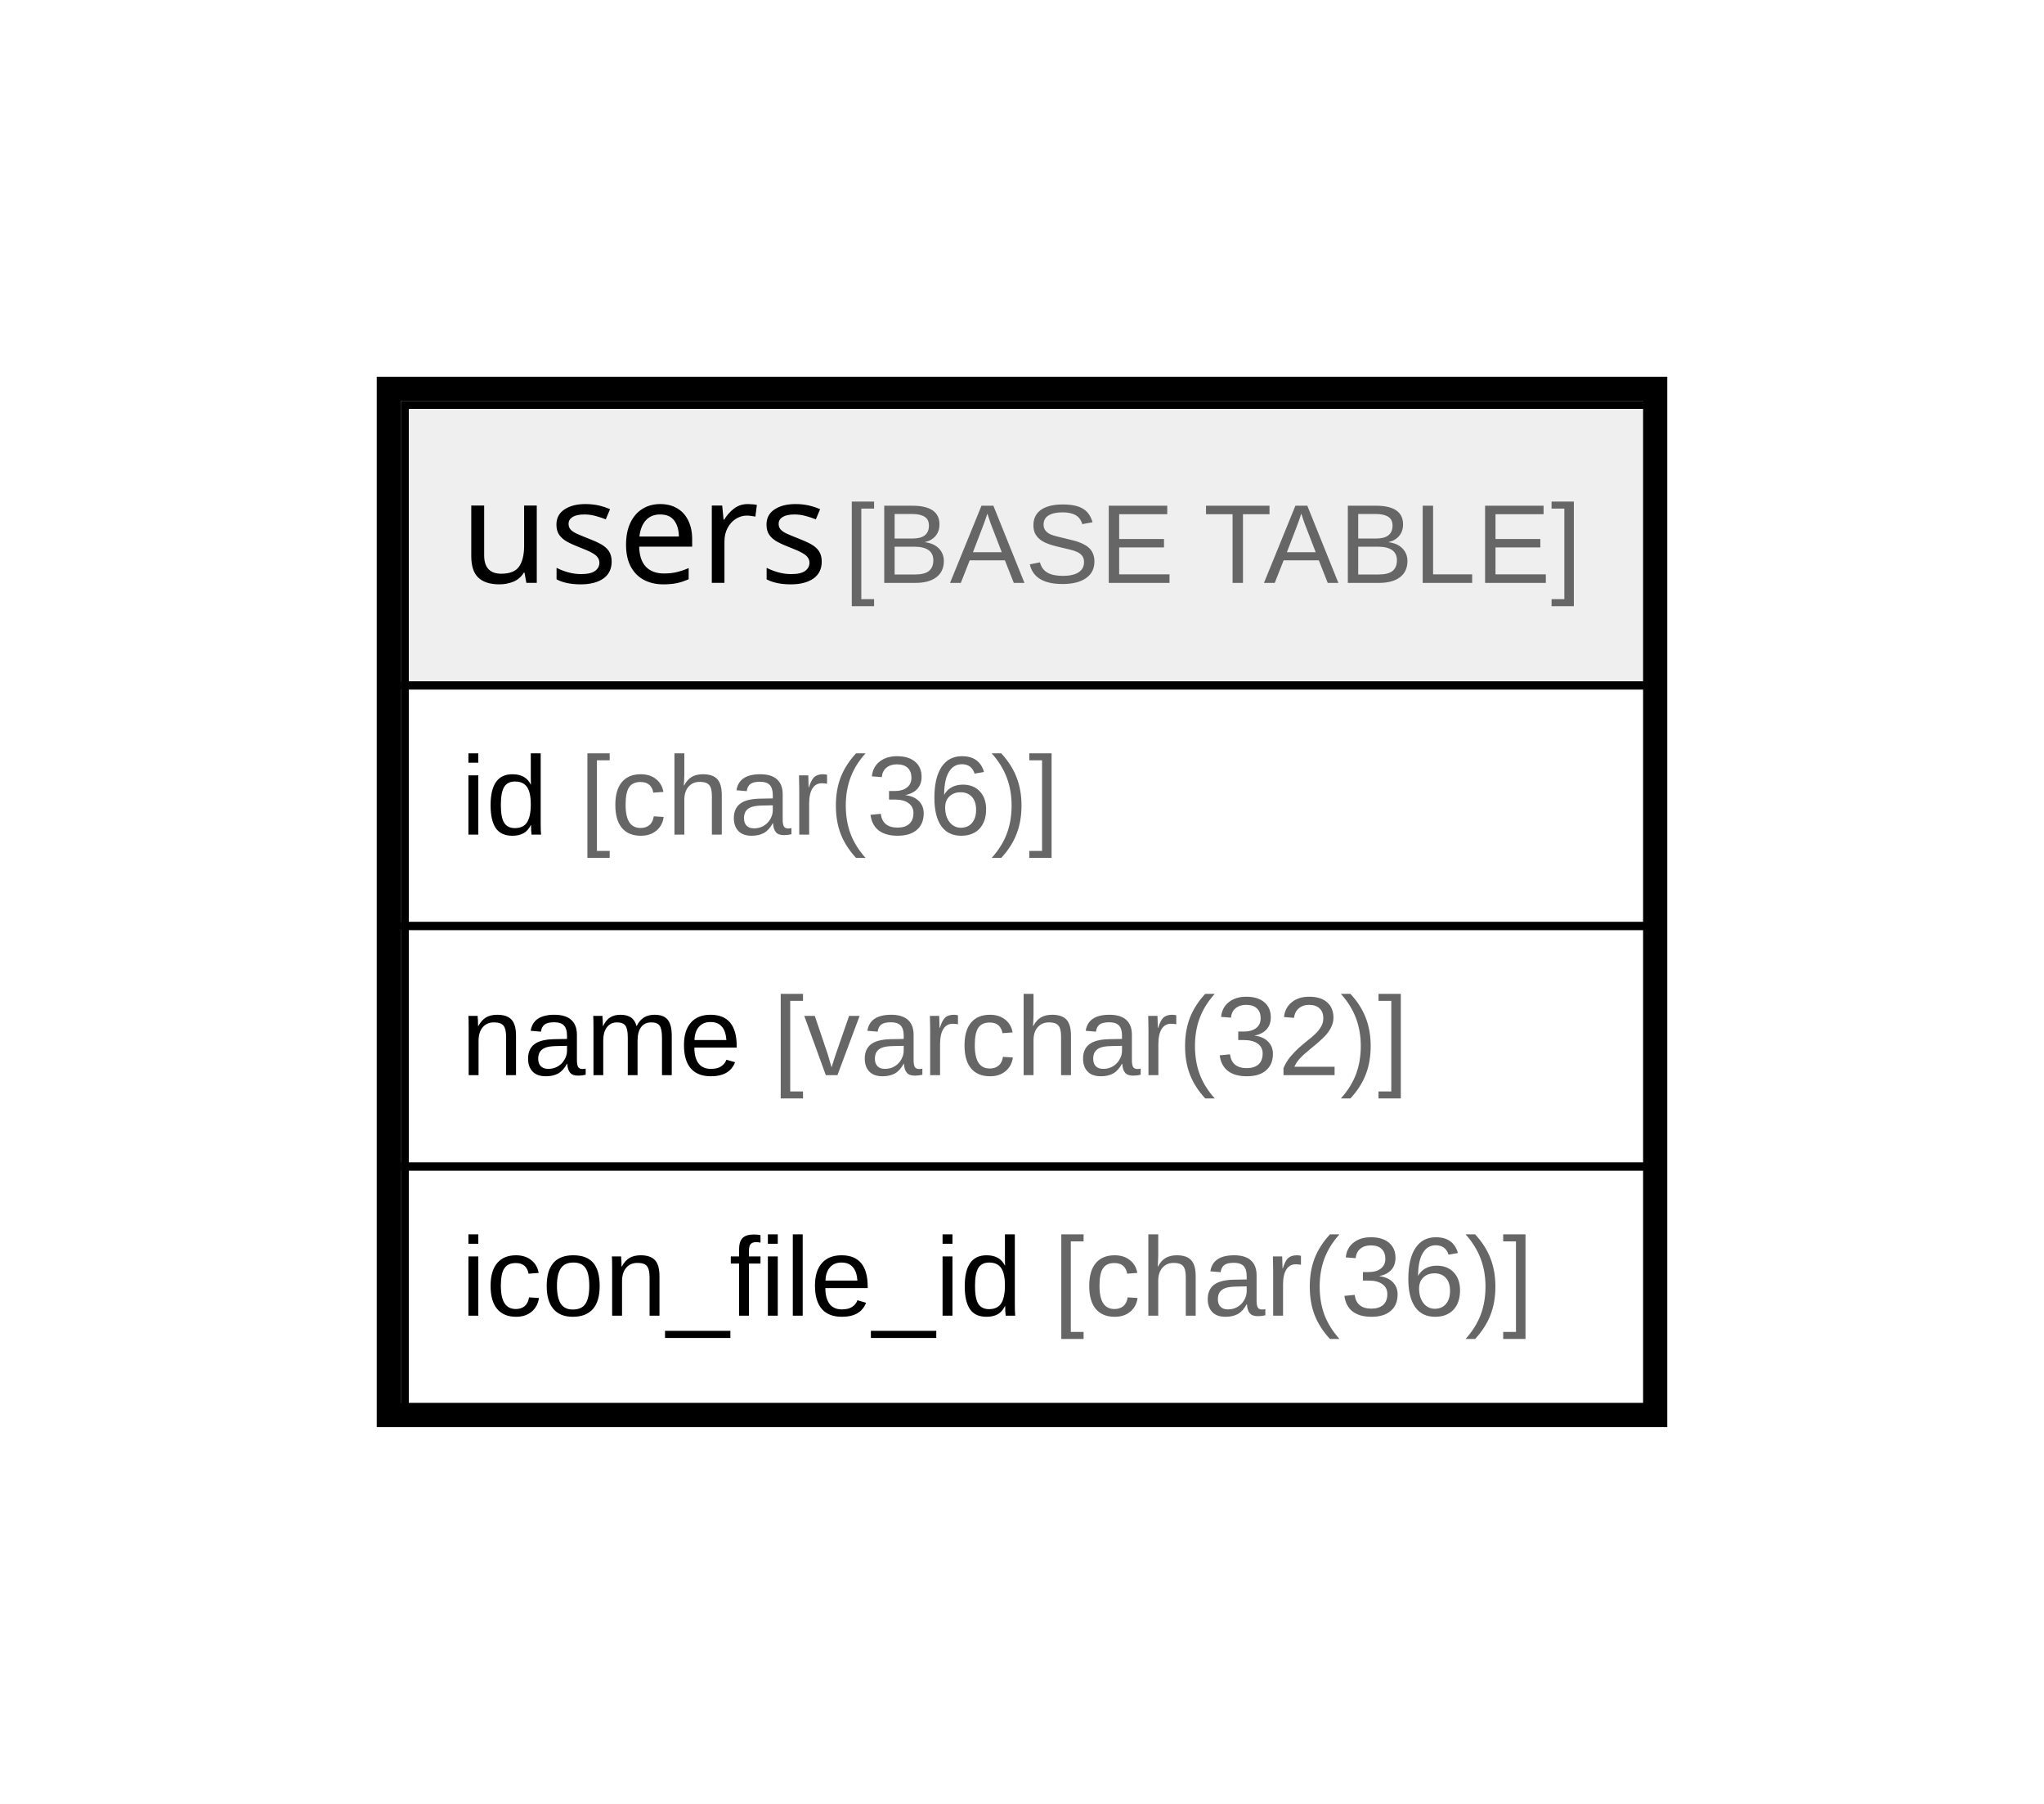
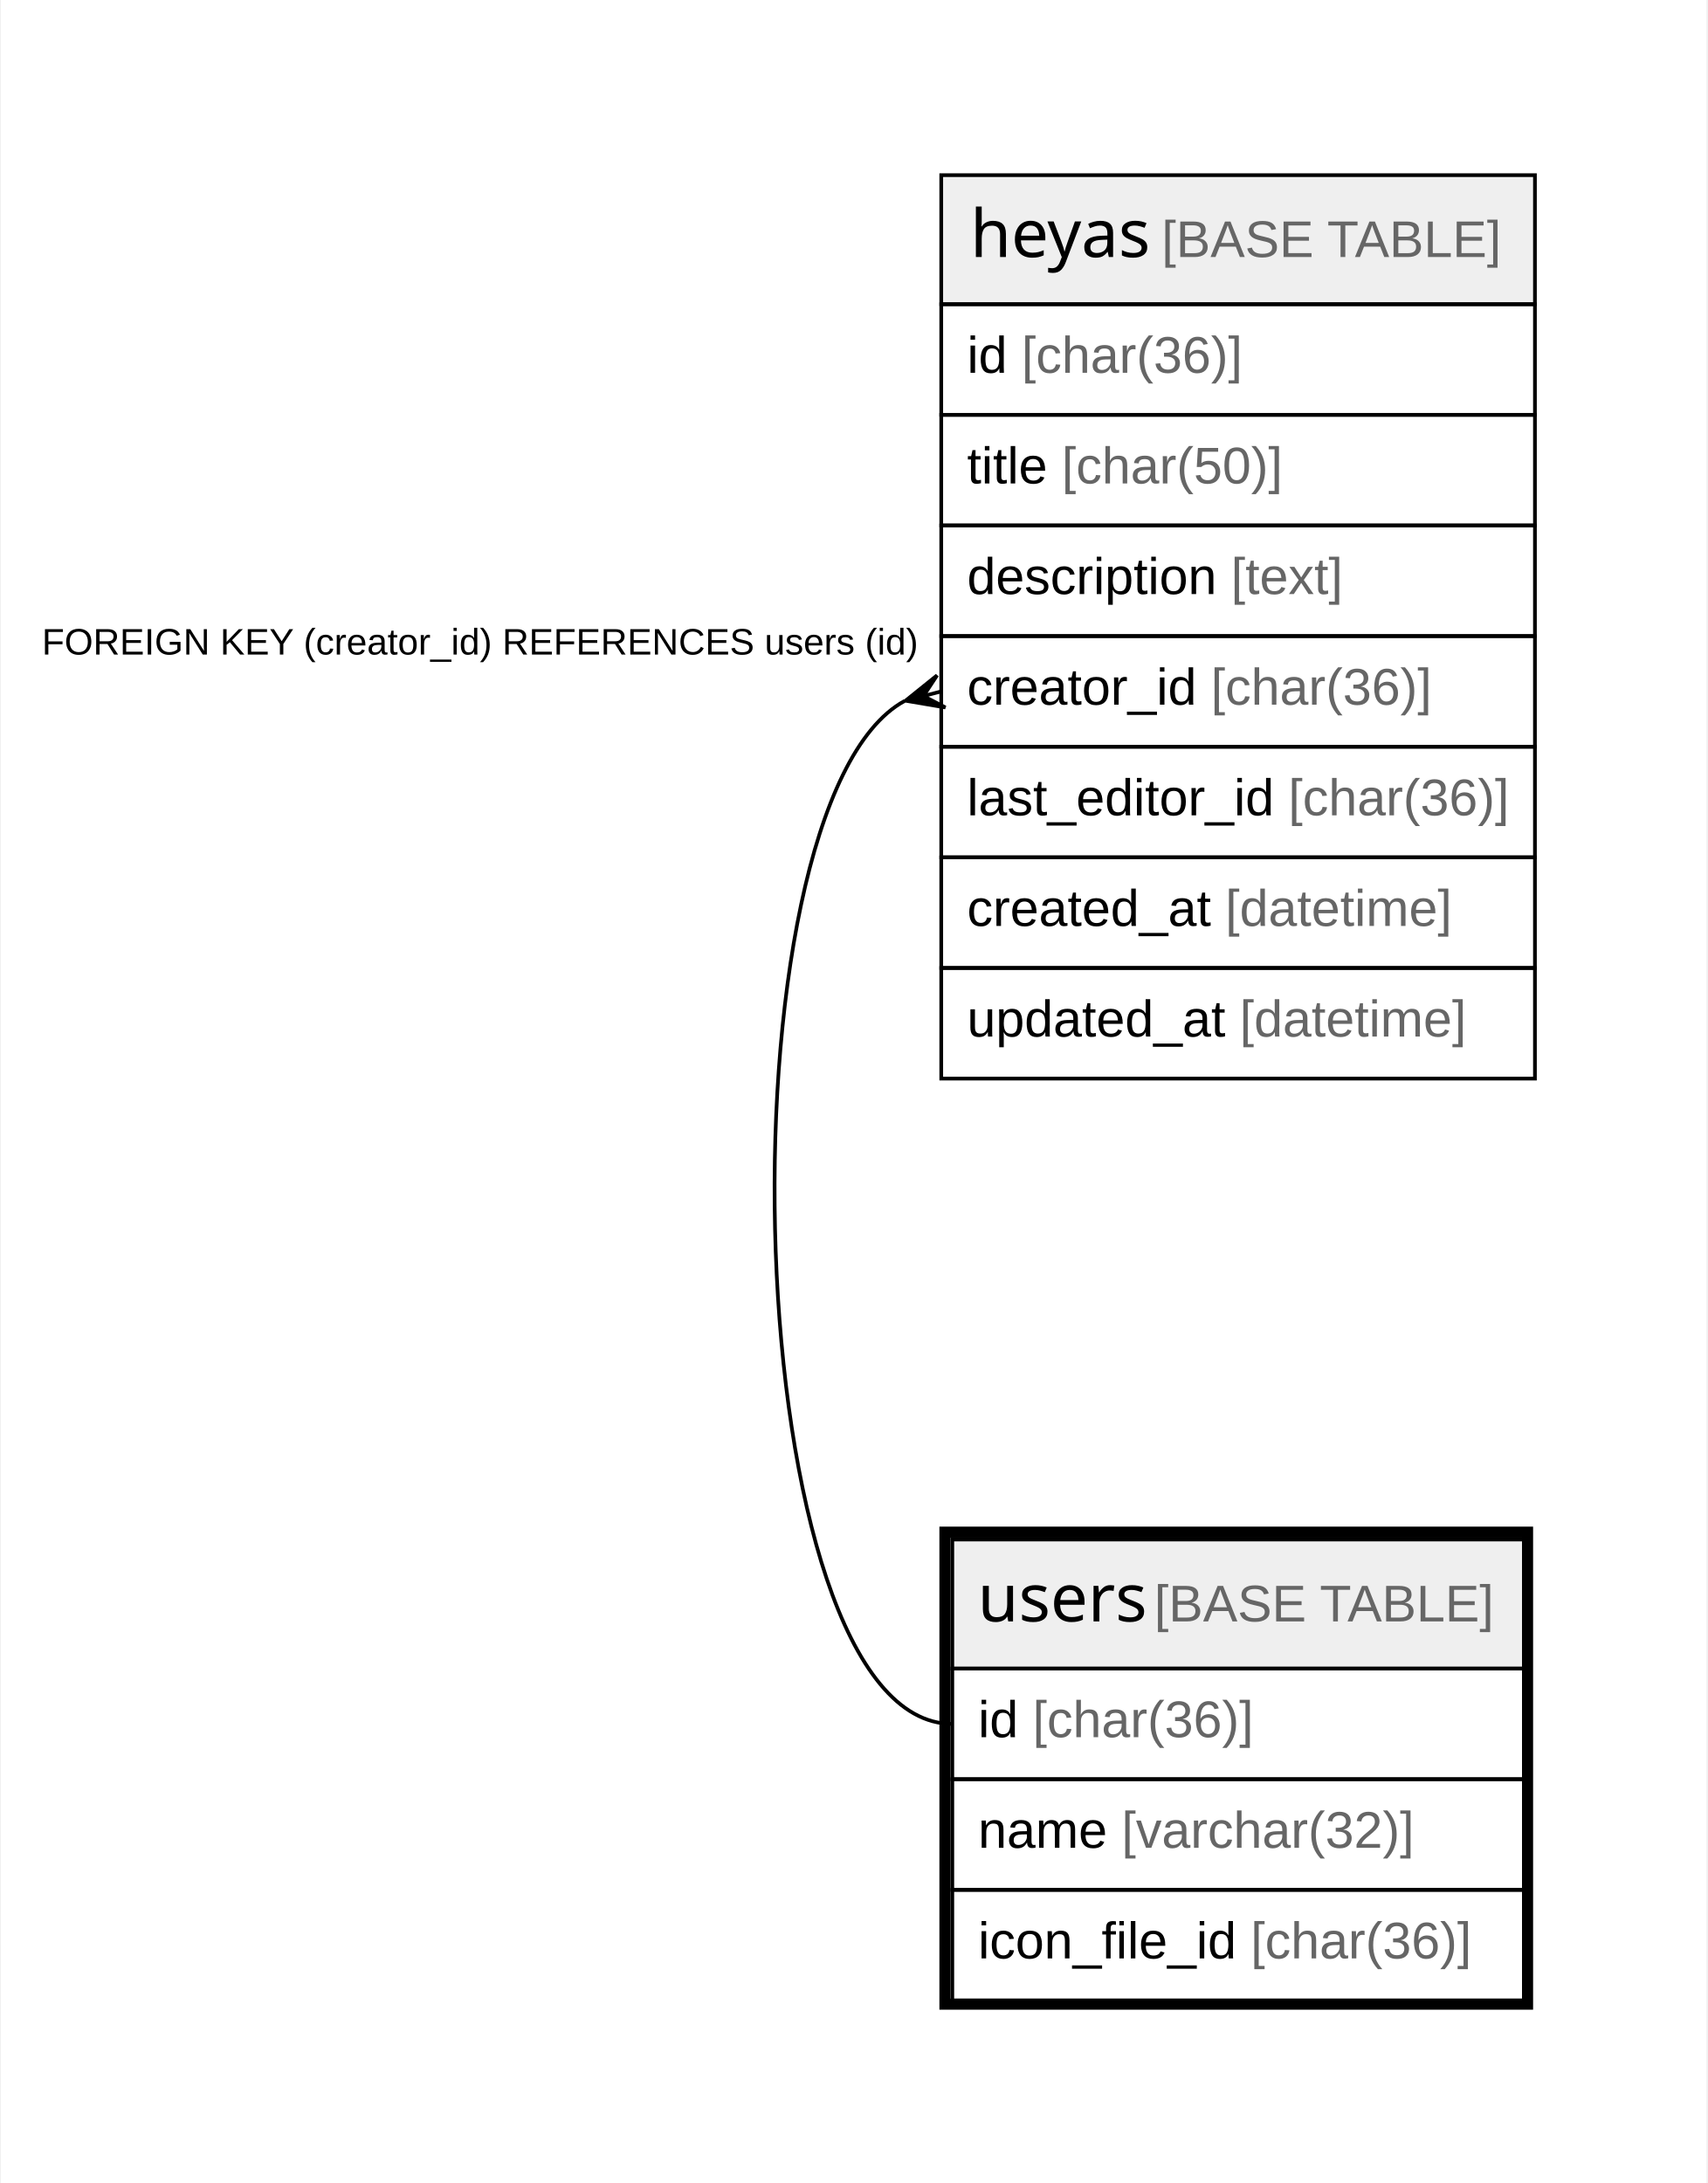
- <svg xmlns="http://www.w3.org/2000/svg" width="255pt" height="225pt" viewBox="0.00 0.00 255.00 225.00">
-   <g id="graph0" class="graph" transform="scale(1 1) rotate(0) translate(4 221)">
-     <polygon fill="#ffffff" stroke="transparent" points="-4,4 -4,-221 251,-221 251,4 -4,4" />
+ <svg xmlns="http://www.w3.org/2000/svg" width="463pt" height="592pt" viewBox="0.00 0.00 462.50 592.00">
+   <g id="graph0" class="graph" transform="scale(1 1) rotate(0) translate(4 588)">
+     <polygon fill="#ffffff" stroke="transparent" points="-4,4 -4,-588 458.5,-588 458.5,4 -4,4" />
    <g id="node1" class="node">
-       <polygon fill="#efefef" stroke="transparent" points="46.5,-135.5 46.5,-170.5 201.5,-170.5 201.5,-135.5 46.5,-135.5" />
-       <polygon fill="none" stroke="#000000" points="46.5,-135.5 46.5,-170.5 201.5,-170.5 201.5,-135.5 46.5,-135.5" />
-       <text text-anchor="start" x="53.371" y="-148.3" font-family="Arial Bold" font-size="18.00" fill="#000000">users</text>
-       <text text-anchor="start" x="97.375" y="-148.3" font-family="Arial" font-size="14.00" fill="#000000"> </text>
-       <text text-anchor="start" x="101.266" y="-148.3" font-family="Arial" font-size="14.00" fill="#666666">[BASE TABLE]</text>
-       <polygon fill="none" stroke="#000000" points="46.5,-105.5 46.5,-135.5 201.5,-135.5 201.5,-105.5 46.5,-105.5" />
-       <text text-anchor="start" x="53.5" y="-116.9" font-family="Arial" font-size="14.00" fill="#000000">id </text>
-       <text text-anchor="start" x="68.28" y="-116.9" font-family="Arial" font-size="14.00" fill="#666666">[char(36)]</text>
-       <polygon fill="none" stroke="#000000" points="46.5,-75.5 46.5,-105.5 201.5,-105.5 201.5,-75.5 46.5,-75.5" />
-       <text text-anchor="start" x="53.5" y="-86.9" font-family="Arial" font-size="14.00" fill="#000000">name </text>
-       <text text-anchor="start" x="92.399" y="-86.9" font-family="Arial" font-size="14.00" fill="#666666">[varchar(32)]</text>
-       <polygon fill="none" stroke="#000000" points="46.5,-45.5 46.5,-75.5 201.5,-75.5 201.5,-45.5 46.5,-45.5" />
-       <text text-anchor="start" x="53.5" y="-56.9" font-family="Arial" font-size="14.00" fill="#000000">icon_file_id </text>
-       <text text-anchor="start" x="127.403" y="-56.9" font-family="Arial" font-size="14.00" fill="#666666">[char(36)]</text>
-       <polygon fill="none" stroke="#000000" stroke-width="3" points="44.5,-44.5 44.5,-172.5 202.5,-172.5 202.5,-44.5 44.5,-44.5" />
+       <polygon fill="#efefef" stroke="transparent" points="254,-135.5 254,-170.5 409,-170.5 409,-135.5 254,-135.5" />
+       <polygon fill="none" stroke="#000000" points="254,-135.5 254,-170.5 409,-170.5 409,-135.5 254,-135.5" />
+       <text text-anchor="start" x="260.871" y="-148.3" font-family="Arial Bold" font-size="18.00" fill="#000000">users</text>
+       <text text-anchor="start" x="304.875" y="-148.3" font-family="Arial" font-size="14.00" fill="#000000"> </text>
+       <text text-anchor="start" x="308.766" y="-148.3" font-family="Arial" font-size="14.00" fill="#666666">[BASE TABLE]</text>
+       <polygon fill="none" stroke="#000000" points="254,-105.5 254,-135.5 409,-135.5 409,-105.5 254,-105.5" />
+       <text text-anchor="start" x="261" y="-116.9" font-family="Arial" font-size="14.00" fill="#000000">id </text>
+       <text text-anchor="start" x="275.78" y="-116.9" font-family="Arial" font-size="14.00" fill="#666666">[char(36)]</text>
+       <polygon fill="none" stroke="#000000" points="254,-75.5 254,-105.5 409,-105.5 409,-75.5 254,-75.5" />
+       <text text-anchor="start" x="261" y="-86.9" font-family="Arial" font-size="14.00" fill="#000000">name </text>
+       <text text-anchor="start" x="299.899" y="-86.9" font-family="Arial" font-size="14.00" fill="#666666">[varchar(32)]</text>
+       <polygon fill="none" stroke="#000000" points="254,-45.5 254,-75.5 409,-75.5 409,-45.5 254,-45.5" />
+       <text text-anchor="start" x="261" y="-56.9" font-family="Arial" font-size="14.00" fill="#000000">icon_file_id </text>
+       <text text-anchor="start" x="334.903" y="-56.9" font-family="Arial" font-size="14.00" fill="#666666">[char(36)]</text>
+       <polygon fill="none" stroke="#000000" stroke-width="3" points="252,-44.5 252,-172.5 410,-172.5 410,-44.5 252,-44.5" />
+     </g>
+     <g id="node2" class="node">
+       <polygon fill="#efefef" stroke="transparent" points="251,-505.5 251,-540.5 412,-540.5 412,-505.5 251,-505.5" />
+       <polygon fill="none" stroke="#000000" points="251,-505.5 251,-540.5 412,-540.5 412,-505.5 251,-505.5" />
+       <text text-anchor="start" x="258.864" y="-518.3" font-family="Arial Bold" font-size="18.00" fill="#000000">heyas</text>
+       <text text-anchor="start" x="306.882" y="-518.3" font-family="Arial" font-size="14.00" fill="#000000"> </text>
+       <text text-anchor="start" x="310.773" y="-518.3" font-family="Arial" font-size="14.00" fill="#666666">[BASE TABLE]</text>
+       <polygon fill="none" stroke="#000000" points="251,-475.5 251,-505.5 412,-505.5 412,-475.5 251,-475.5" />
+       <text text-anchor="start" x="258" y="-486.9" font-family="Arial" font-size="14.00" fill="#000000">id </text>
+       <text text-anchor="start" x="272.78" y="-486.9" font-family="Arial" font-size="14.00" fill="#666666">[char(36)]</text>
+       <polygon fill="none" stroke="#000000" points="251,-445.5 251,-475.5 412,-475.5 412,-445.5 251,-445.5" />
+       <text text-anchor="start" x="258" y="-456.9" font-family="Arial" font-size="14.00" fill="#000000">title </text>
+       <text text-anchor="start" x="283.668" y="-456.9" font-family="Arial" font-size="14.00" fill="#666666">[char(50)]</text>
+       <polygon fill="none" stroke="#000000" points="251,-415.5 251,-445.5 412,-445.5 412,-415.5 251,-415.5" />
+       <text text-anchor="start" x="258" y="-426.9" font-family="Arial" font-size="14.00" fill="#000000">description </text>
+       <text text-anchor="start" x="329.568" y="-426.9" font-family="Arial" font-size="14.00" fill="#666666">[text]</text>
+       <polygon fill="none" stroke="#000000" points="251,-385.5 251,-415.5 412,-415.5 412,-385.5 251,-385.5" />
+       <text text-anchor="start" x="258" y="-396.9" font-family="Arial" font-size="14.00" fill="#000000">creator_id </text>
+       <text text-anchor="start" x="324.122" y="-396.9" font-family="Arial" font-size="14.00" fill="#666666">[char(36)]</text>
+       <polygon fill="none" stroke="#000000" points="251,-355.5 251,-385.5 412,-385.5 412,-355.5 251,-355.5" />
+       <text text-anchor="start" x="257.988" y="-366.9" font-family="Arial" font-size="14.00" fill="#000000">last_editor_id </text>
+       <text text-anchor="start" x="345.118" y="-366.9" font-family="Arial" font-size="14.00" fill="#666666">[char(36)]</text>
+       <polygon fill="none" stroke="#000000" points="251,-325.5 251,-355.5 412,-355.5 412,-325.5 251,-325.5" />
+       <text text-anchor="start" x="258" y="-336.9" font-family="Arial" font-size="14.00" fill="#000000">created_at </text>
+       <text text-anchor="start" x="328.028" y="-336.9" font-family="Arial" font-size="14.00" fill="#666666">[datetime]</text>
+       <polygon fill="none" stroke="#000000" points="251,-295.5 251,-325.5 412,-325.5 412,-295.5 251,-295.5" />
+       <text text-anchor="start" x="258" y="-306.9" font-family="Arial" font-size="14.00" fill="#000000">updated_at </text>
+       <text text-anchor="start" x="331.933" y="-306.9" font-family="Arial" font-size="14.00" fill="#666666">[datetime]</text>
+     </g>
+     <g id="edge1" class="edge">
+       <path fill="none" stroke="#000000" d="M241.053,-397.907C189.304,-369.68 195.299,-120.5 254,-120.5" />
+       <polygon fill="#000000" stroke="#000000" points="241.323,-397.977 249.865,-404.854 246.162,-399.239 251,-400.5 251,-400.5 251,-400.5 246.162,-399.239 252.135,-396.146 241.323,-397.977 241.323,-397.977" />
+       <text text-anchor="start" x="7.112" y="-410.5" font-family="Arial" font-size="10.00" fill="#000000">FOREIGN KEY (creator_id) REFERENCES users (id)</text>
    </g>
  </g>
</svg>
